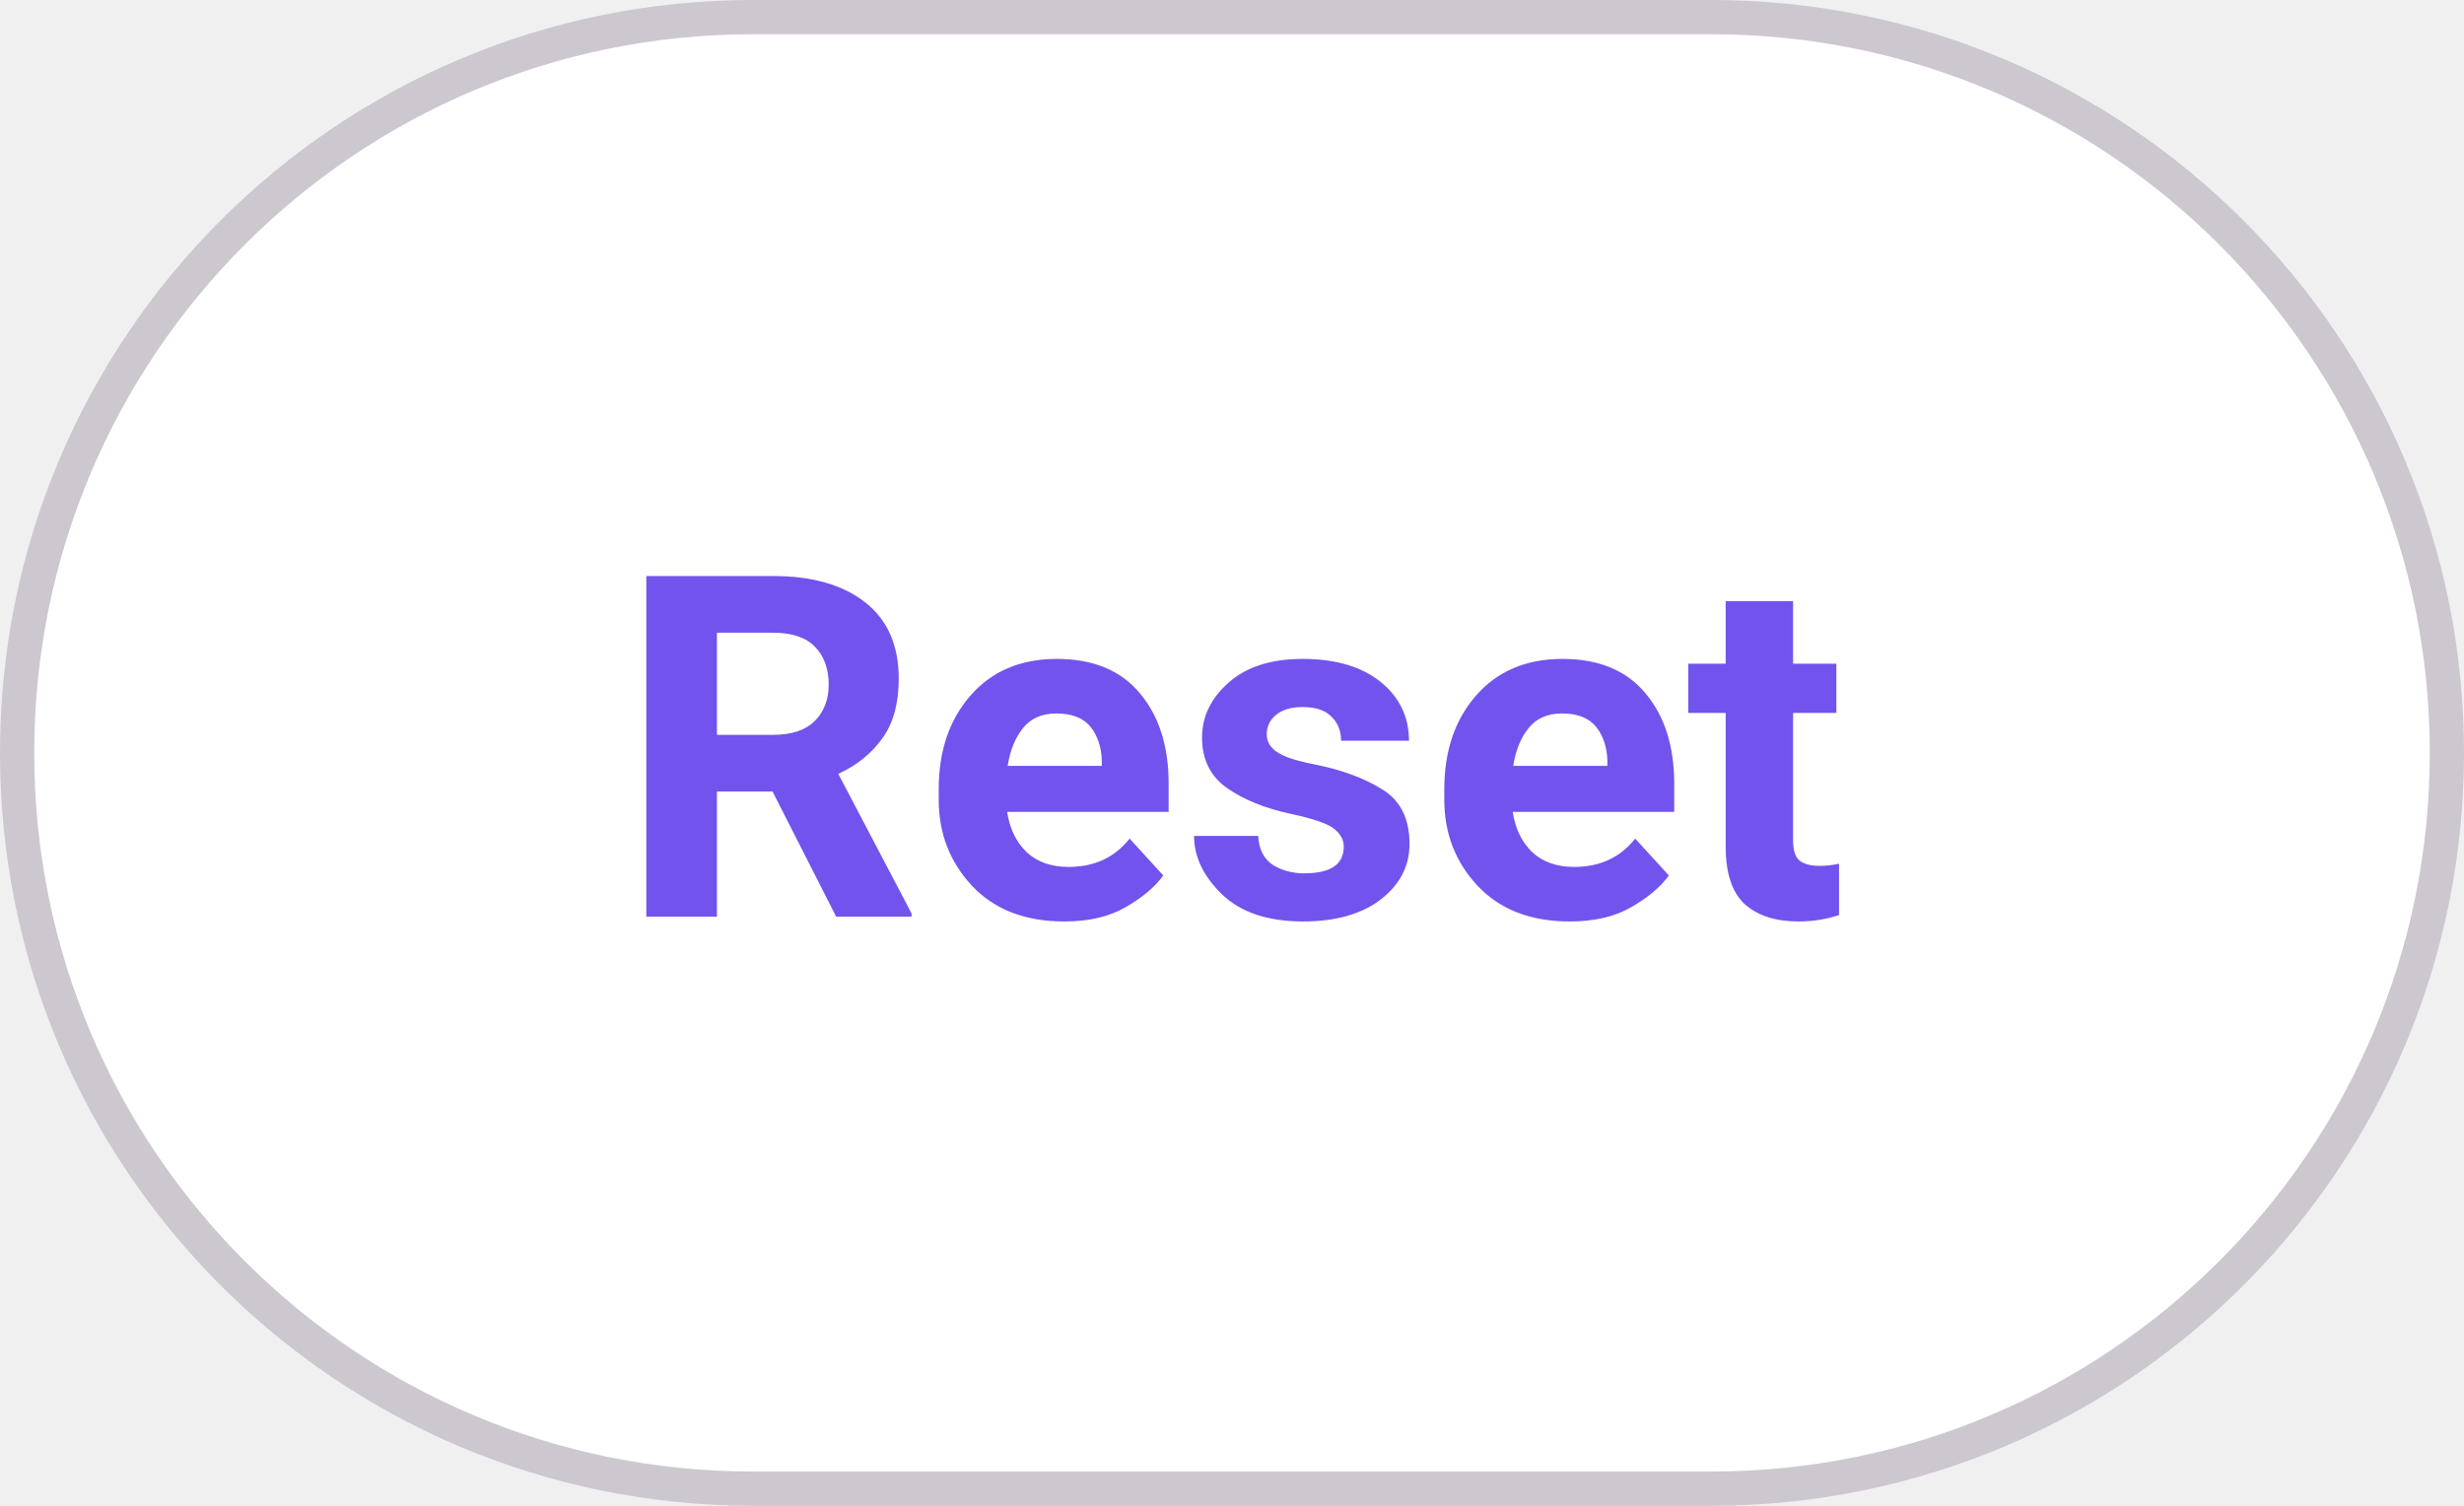
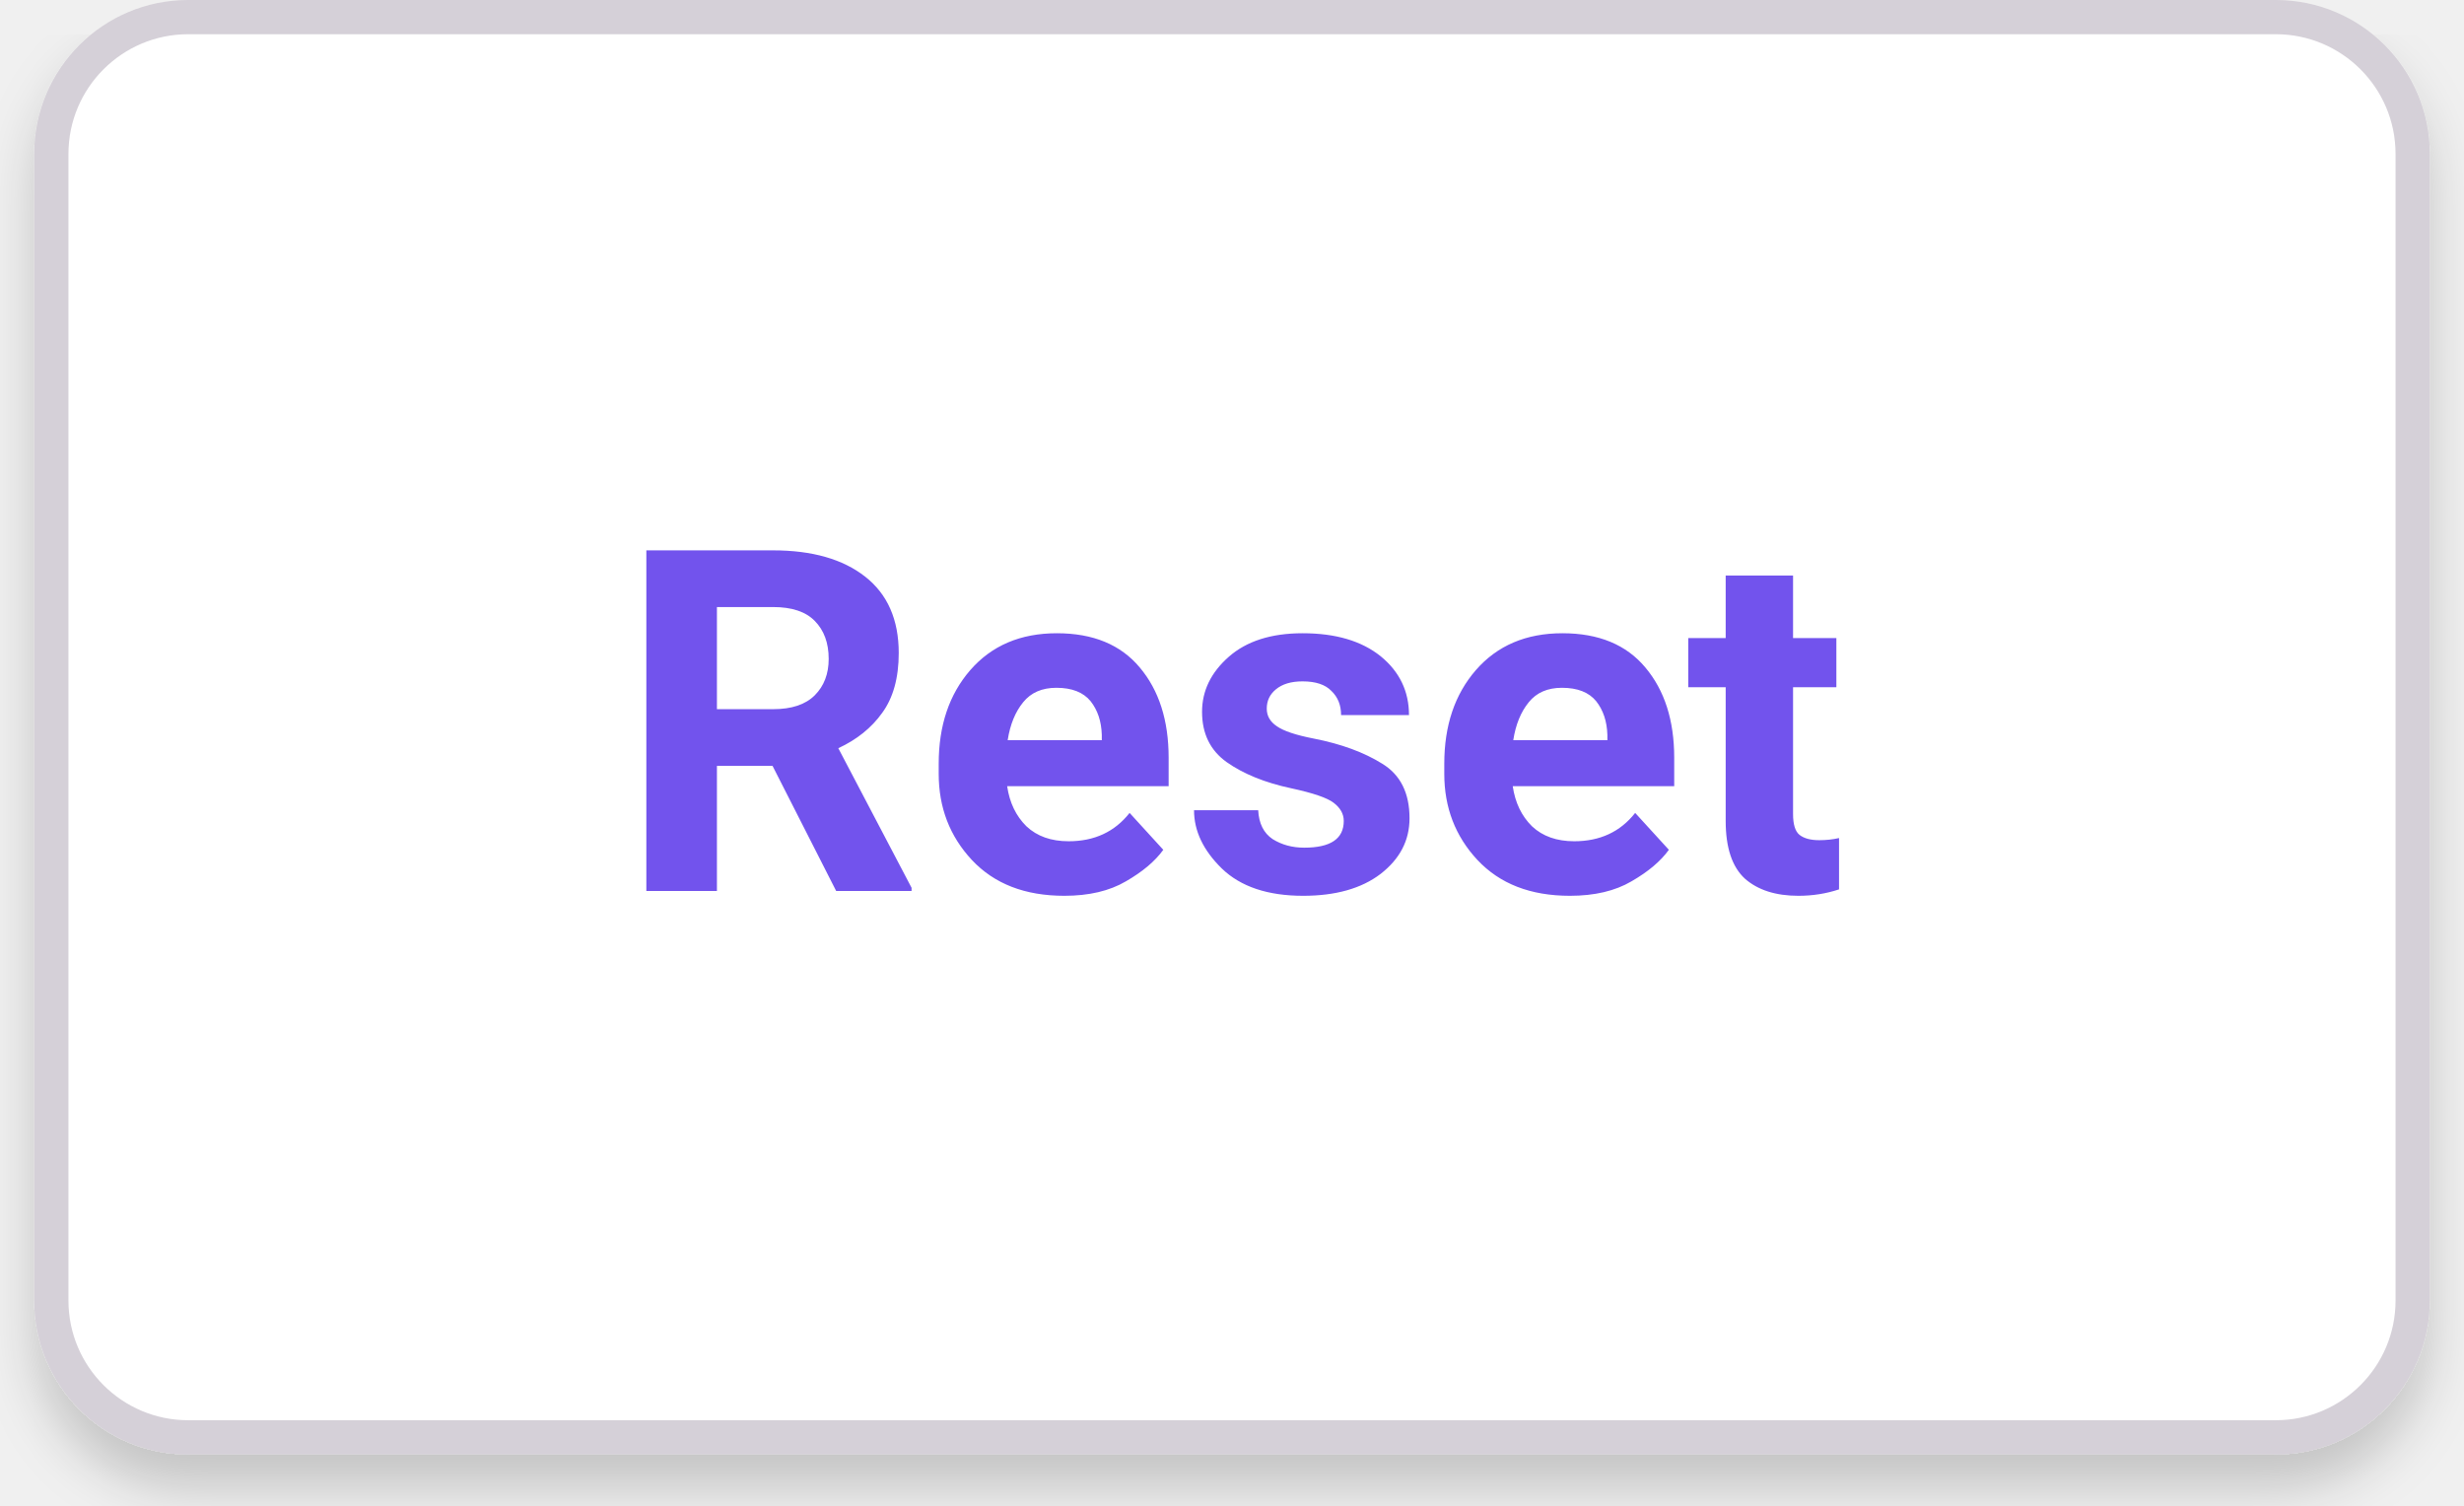
<svg xmlns="http://www.w3.org/2000/svg" width="72" height="44" viewBox="0 0 72 44" role="img" aria-label="Reset button">
-   <rect x="0.5" y="0.5" width="71" height="43" rx="21.5" fill="#ffffff" stroke="#cdc7d0" />
-   <text x="36.0" y="22.0" text-anchor="middle" dominant-baseline="central" textLength="38.1" lengthAdjust="spacingAndGlyphs" font-family="-apple-system, BlinkMacSystemFont, 'Segoe UI', Roboto, 'Helvetica Neue', Arial, sans-serif" font-size="14" font-weight="600" fill="#7253ed">Reset</text>
+   <defs>
+     <filter id="shadow" x="-10%" y="-10%" width="120%" height="130%">
+       <feDropShadow dx="0" dy="1" stdDeviation="0.75" flood-color="#000" flood-opacity="0.18" />
+     </filter>
+   </defs>
+   <rect x="1.5" y="0.5" width="69" height="41.5" rx="4" fill="#ffffff" stroke="#d5d0d8" filter="url(#shadow)" />
+   <text x="36.0" y="21.25" text-anchor="middle" dominant-baseline="central" textLength="38.1" lengthAdjust="spacingAndGlyphs" font-family="system-ui, -apple-system, BlinkMacSystemFont, 'Segoe UI', Roboto, 'Helvetica Neue', Arial, sans-serif" font-size="14" font-weight="600" fill="#7253ed">Reset</text>
</svg>
